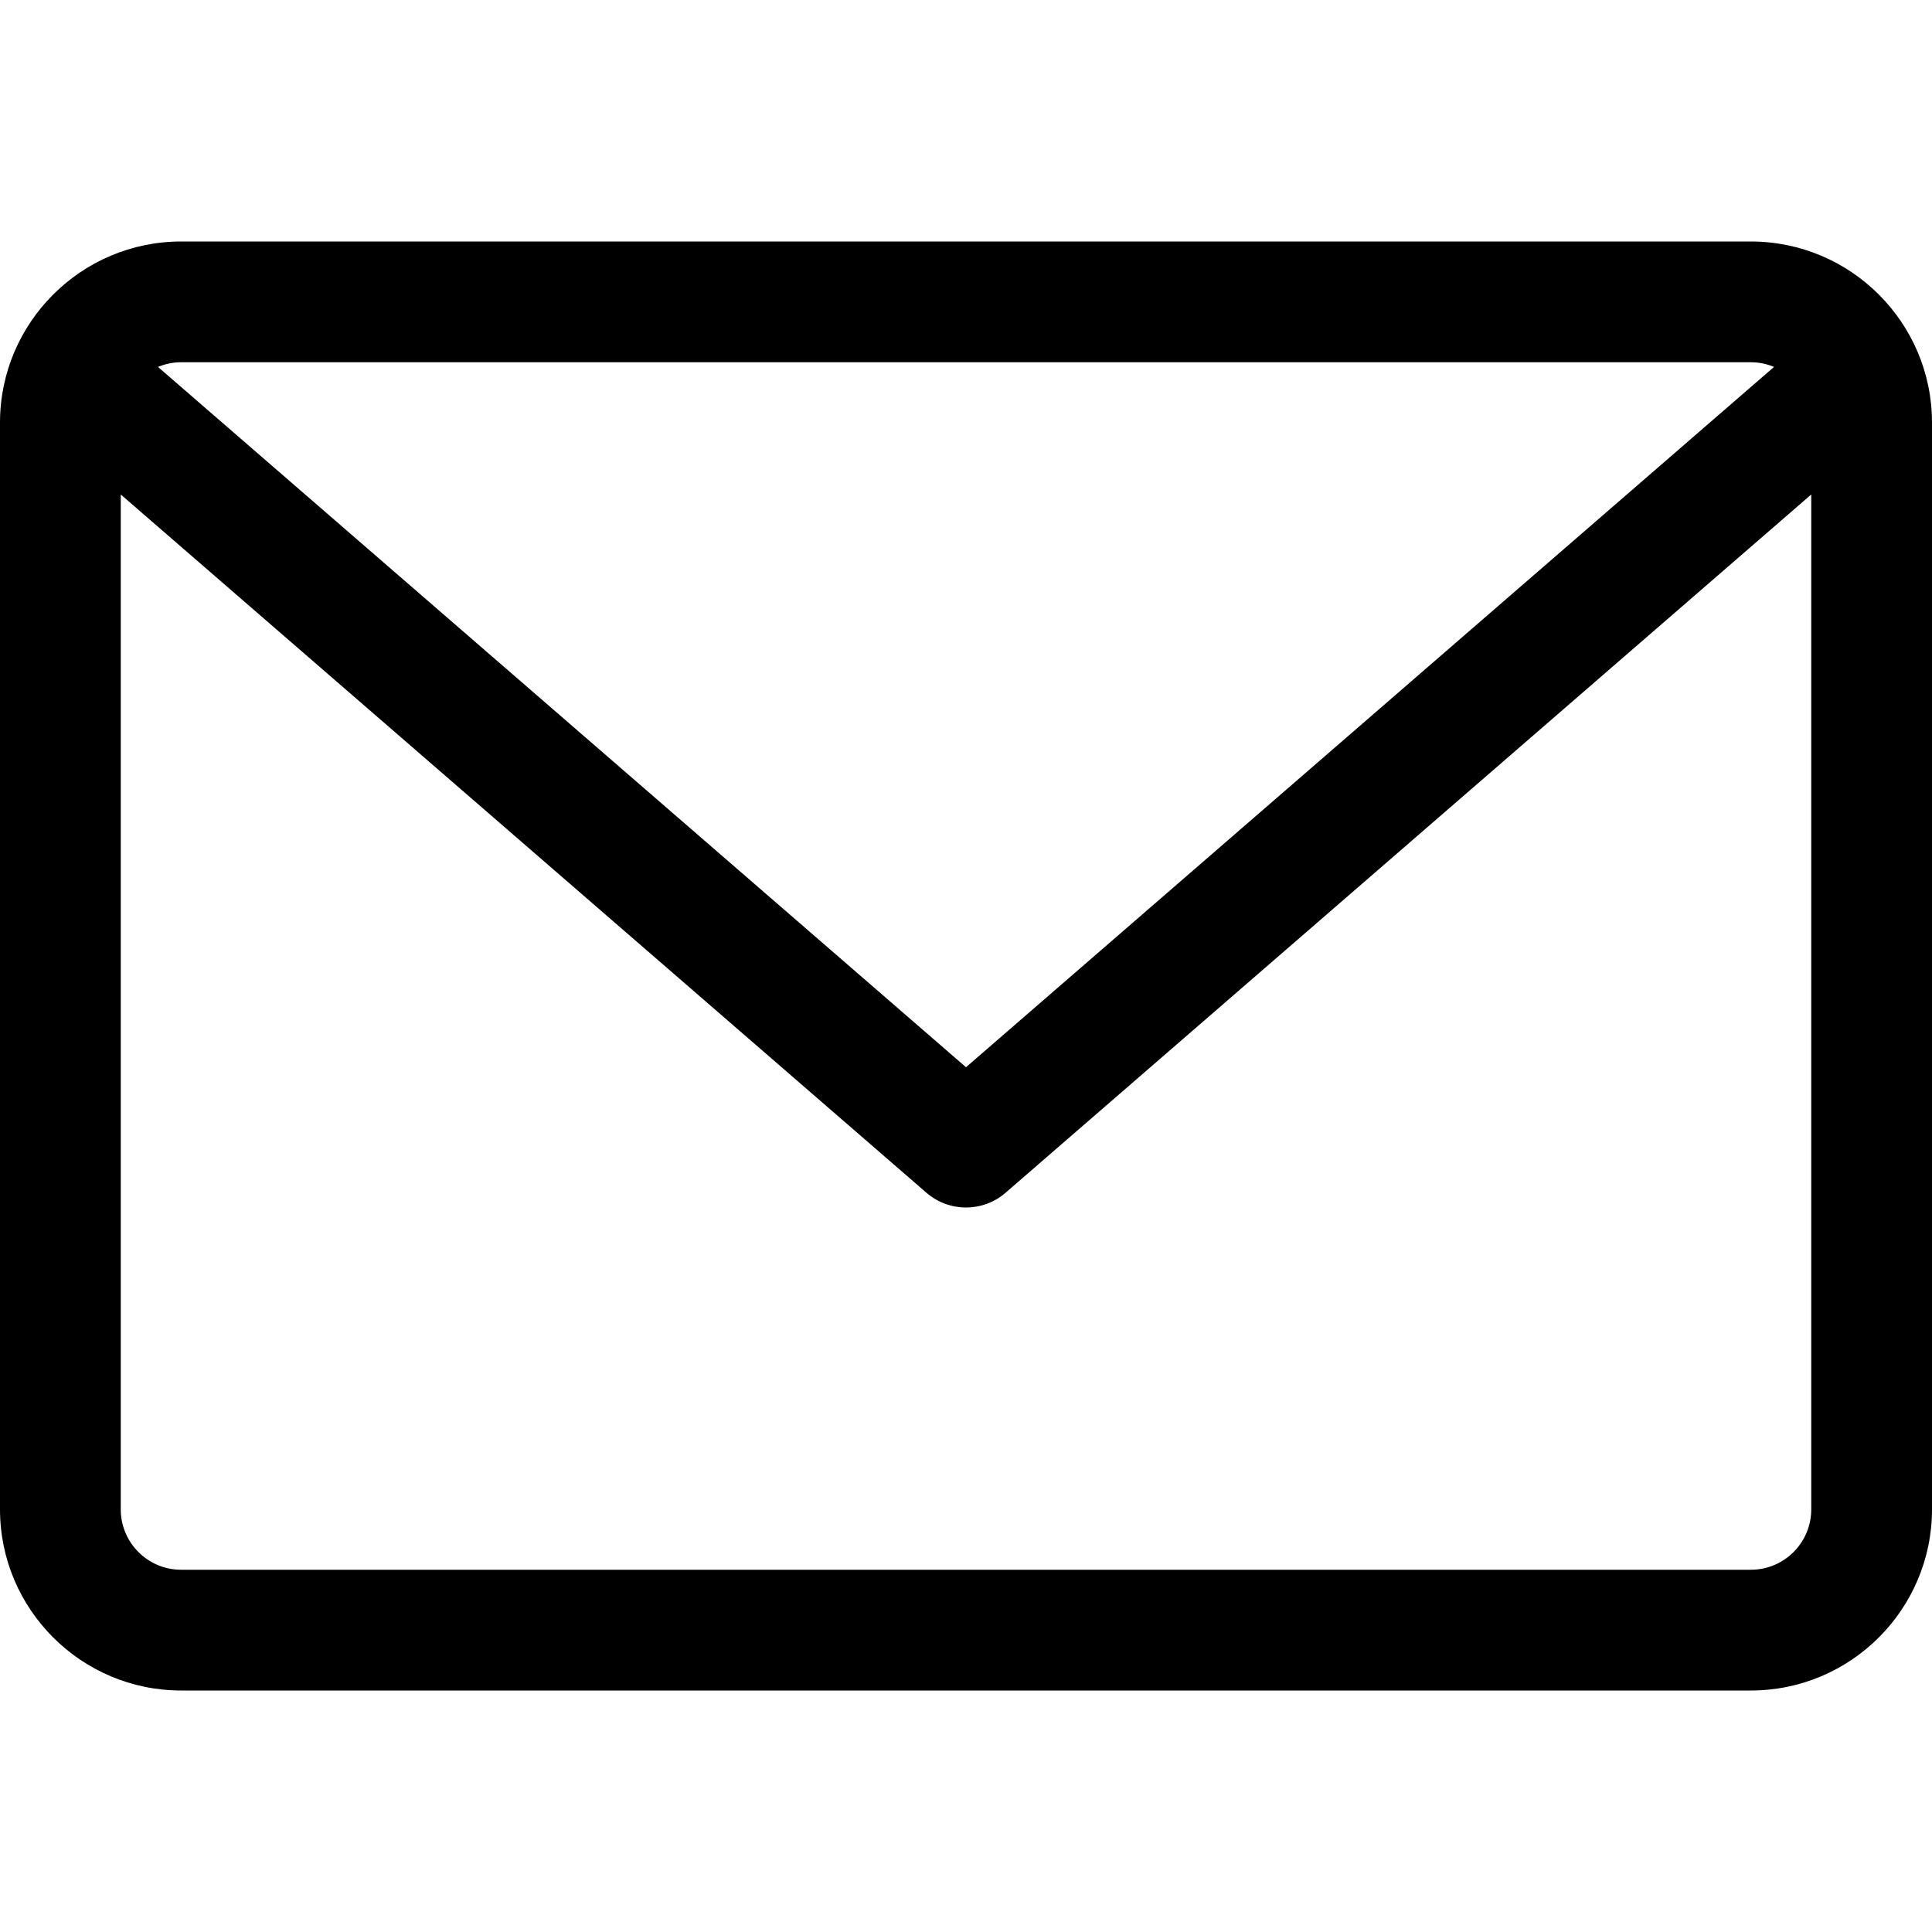
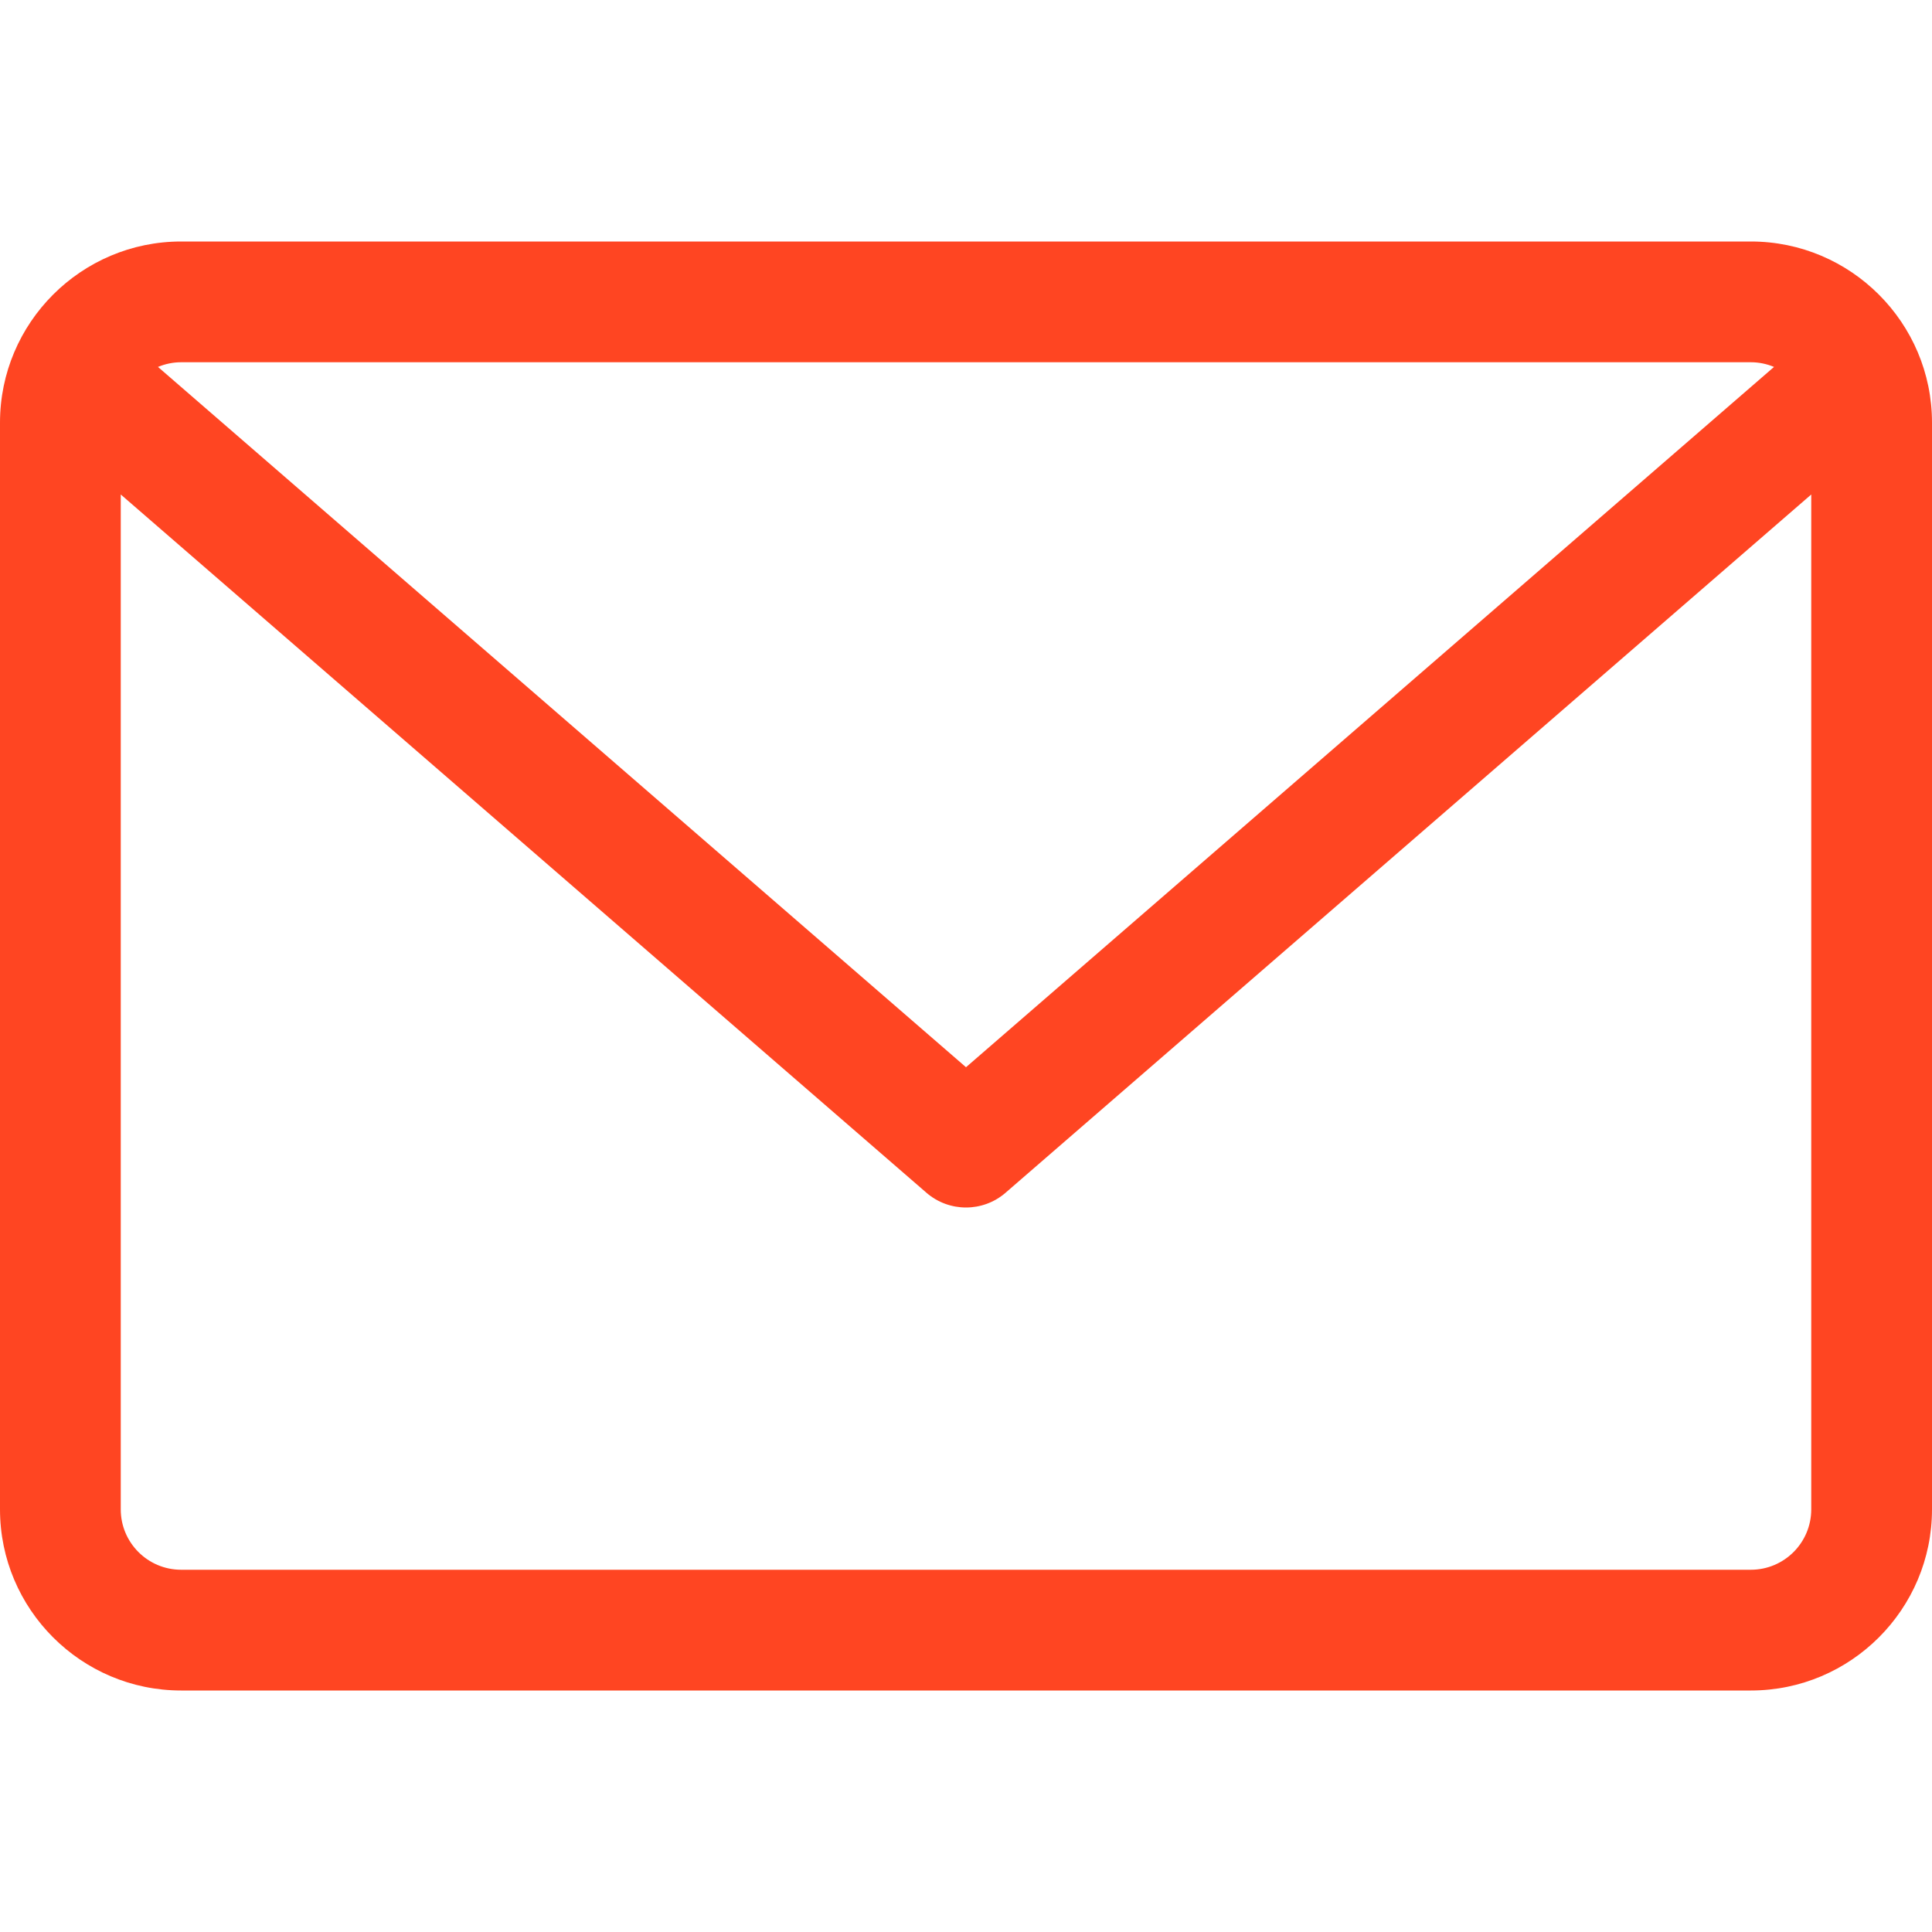
- <svg xmlns="http://www.w3.org/2000/svg" id="Capa_1" enable-background="new 0 0 479.058 479.058" height="512" viewBox="0 0 479.058 479.058" width="512" class="svg replaced-svg">
+ <svg xmlns="http://www.w3.org/2000/svg" fill="#FF4522" id="Capa_1" enable-background="new 0 0 479.058 479.058" height="512" viewBox="0 0 479.058 479.058" width="512" class="svg replaced-svg">
  <path d="m434.146 59.882h-389.234c-24.766 0-44.912 20.146-44.912 44.912v269.47c0 24.766 20.146 44.912 44.912 44.912h389.234c24.766 0 44.912-20.146 44.912-44.912v-269.47c0-24.766-20.146-44.912-44.912-44.912zm0 29.941c2.034 0 3.969.422 5.738 1.159l-200.355 173.649-200.356-173.649c1.769-.736 3.704-1.159 5.738-1.159zm0 299.411h-389.234c-8.26 0-14.971-6.71-14.971-14.971v-251.648l199.778 173.141c2.822 2.441 6.316 3.655 9.81 3.655s6.988-1.213 9.81-3.655l199.778-173.141v251.649c-.001 8.26-6.711 14.97-14.971 14.97z" />
</svg>
